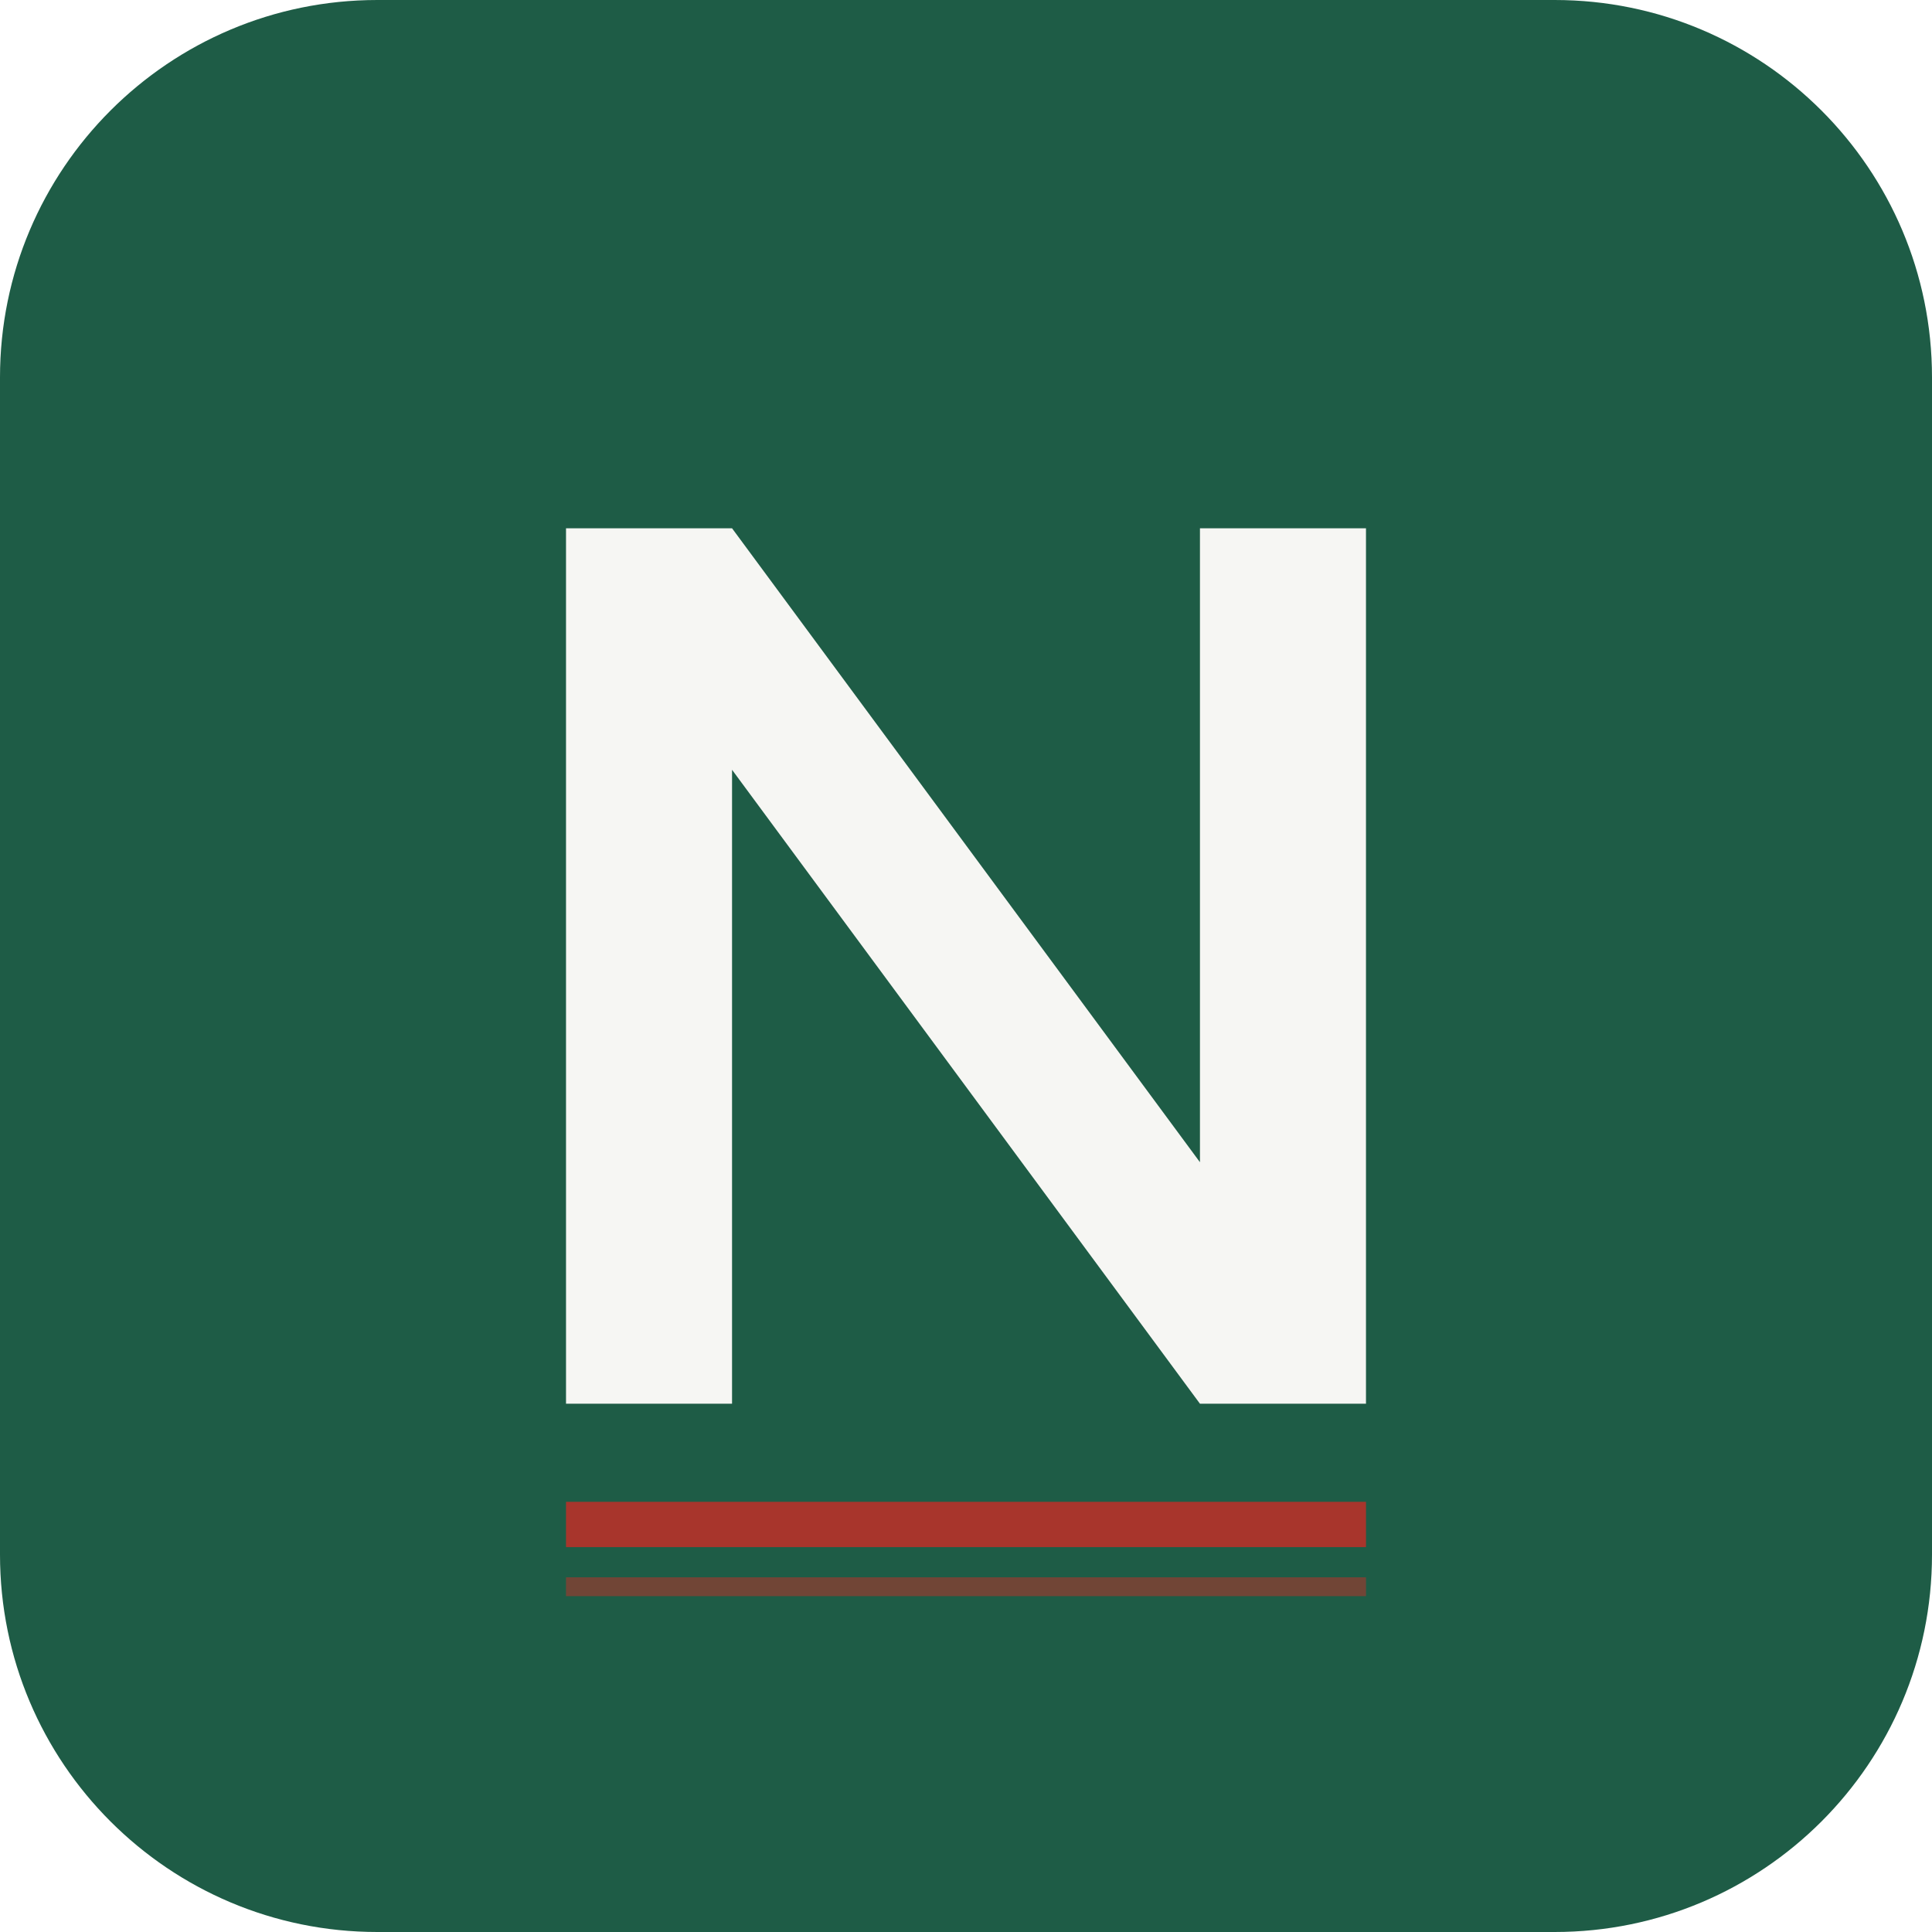
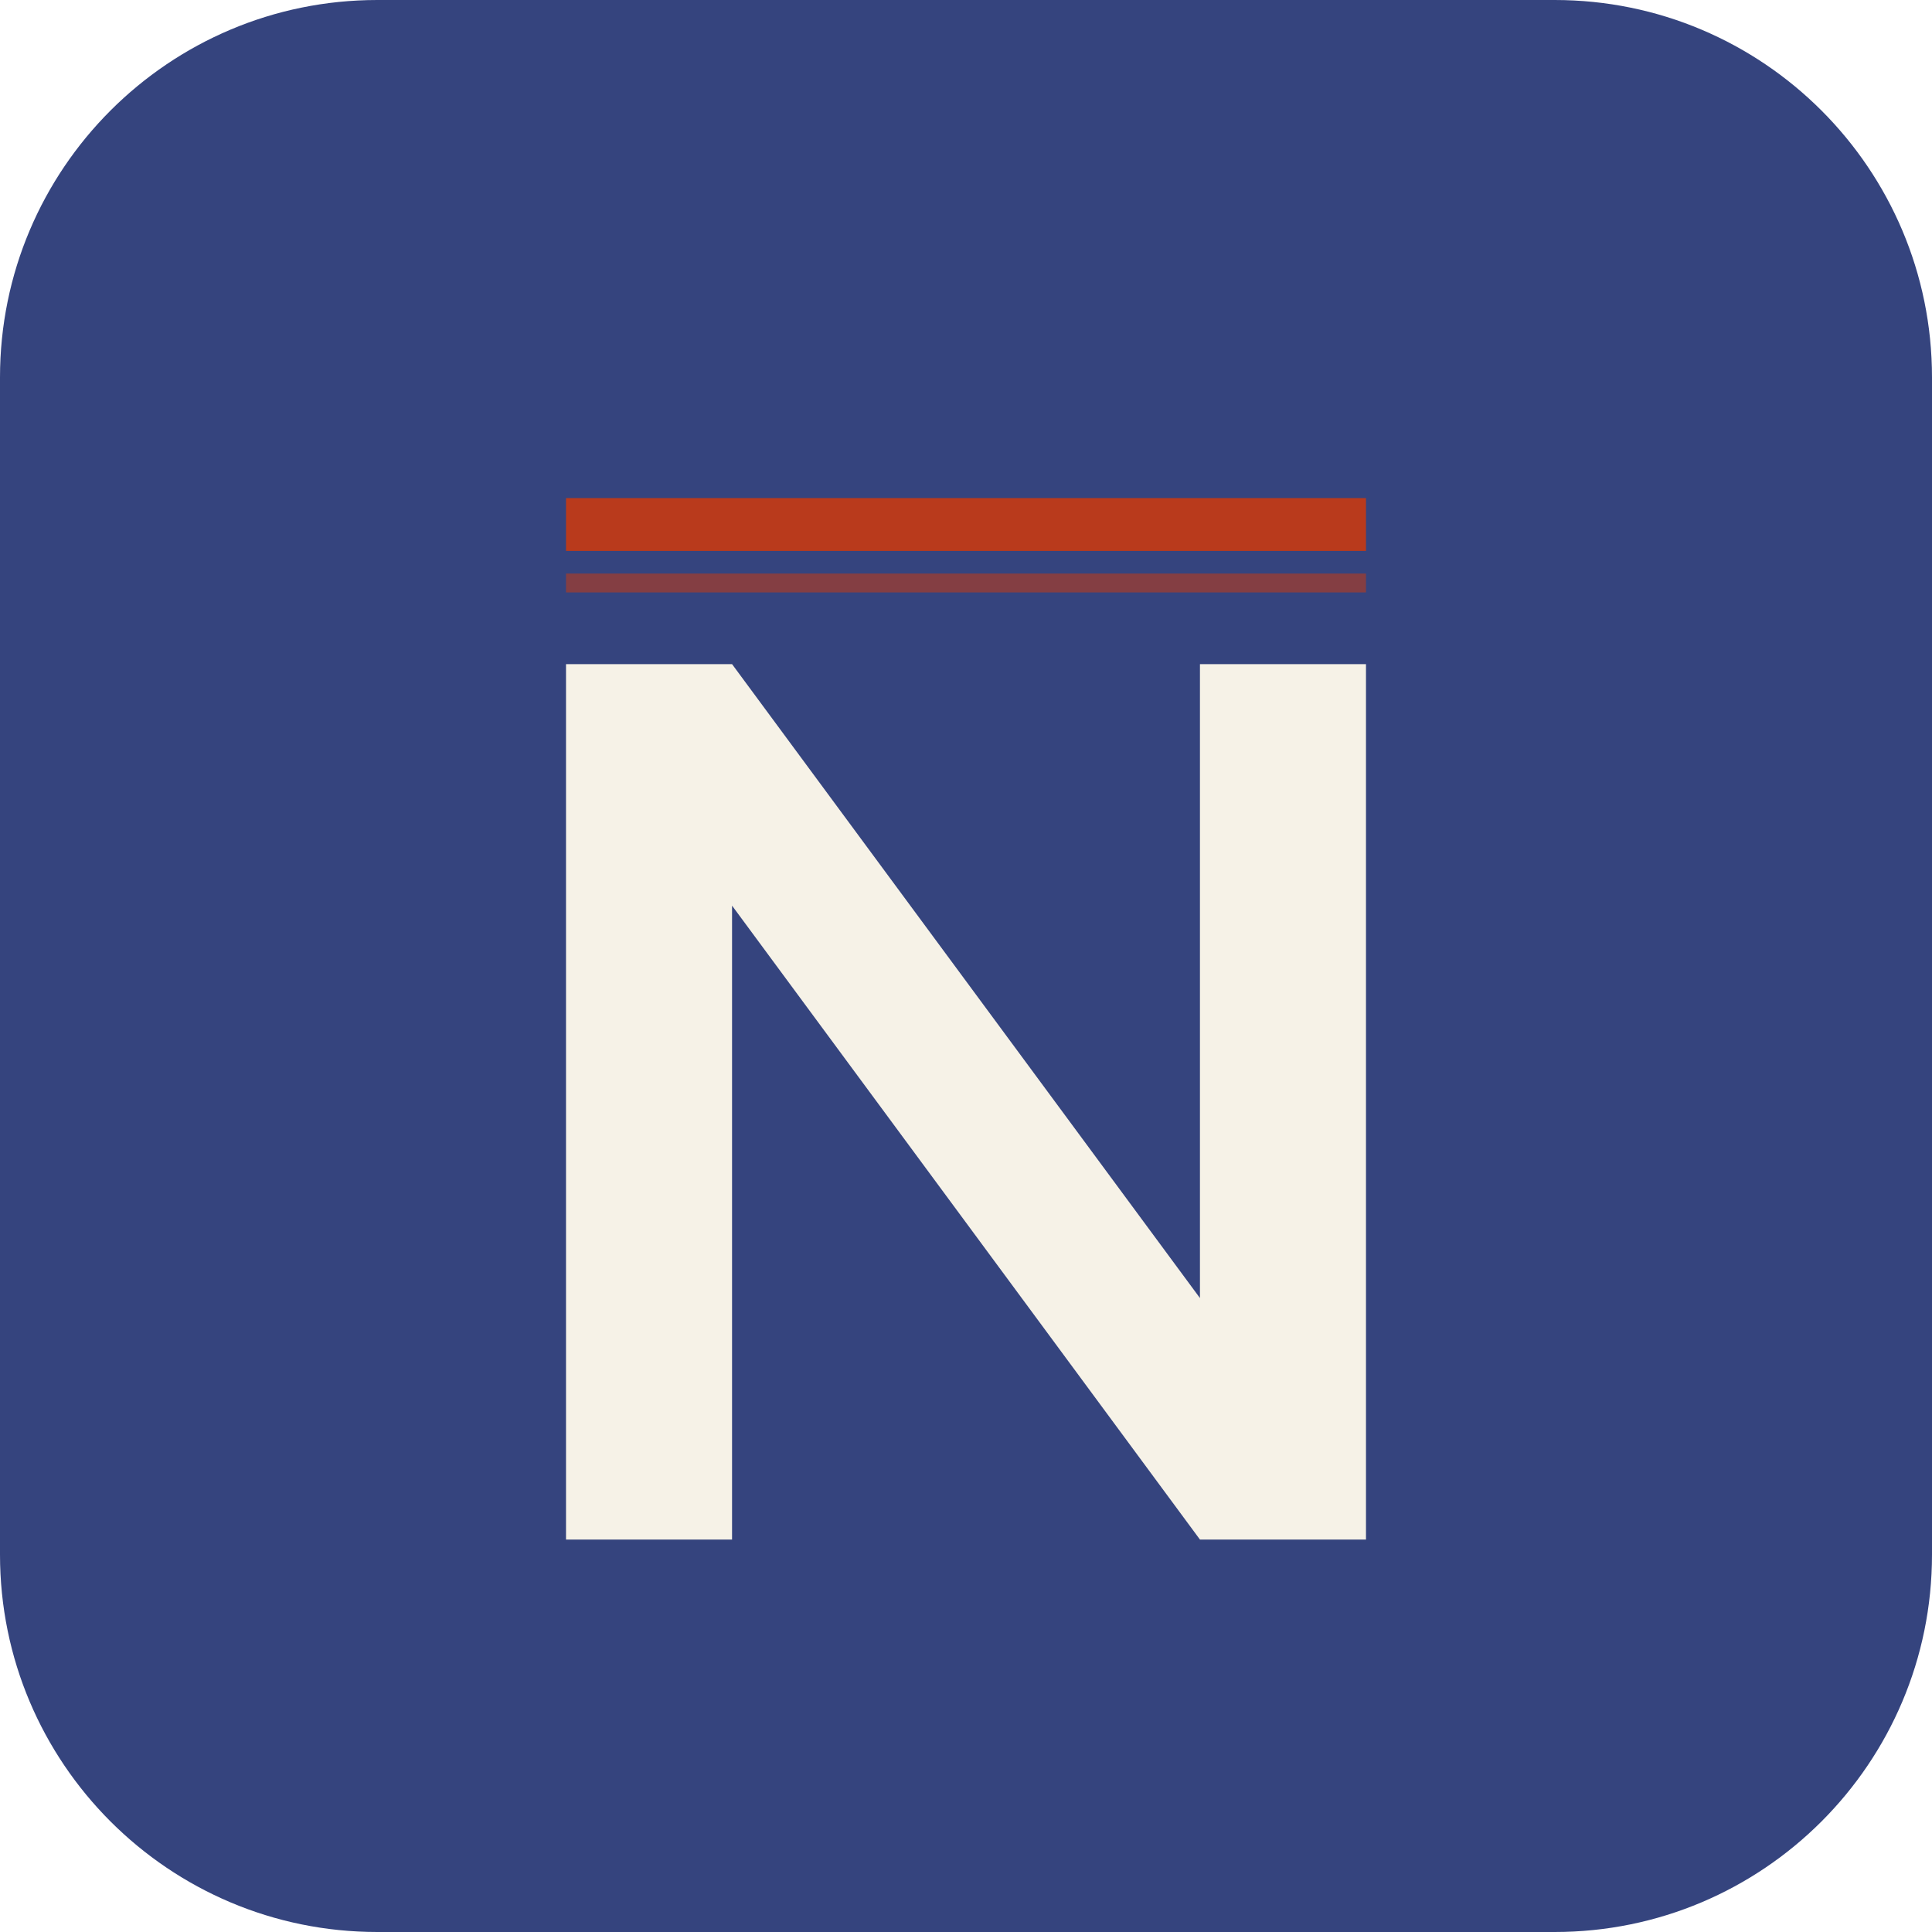
<svg xmlns="http://www.w3.org/2000/svg" viewBox="0 0 512 512">
-   <rect width="512" height="512" rx="100" fill="#1e5c46" />
-   <path d="M150 140 h44 L318 308 V140 h44 V372 h-44 L194 204 V372 h-44 Z" fill="#f6f6f3" />
-   <rect x="150" y="398" width="212" height="12" fill="#a8352c" />
-   <rect x="150" y="418" width="212" height="5" fill="#a8352c" opacity="0.6" />
+   <rect width="512" height="512" rx="100" fill="#35447e" />
+   <rect x="150" y="132" width="212" height="14" fill="#b93a1c" />
+   <rect x="150" y="152" width="212" height="5" fill="#b93a1c" opacity="0.6" />
+   <path d="M150 176 h44 L318 344 V176 h44 V408 h-44 L194 240 V408 h-44 Z" fill="#f6f2e7" />
</svg>
